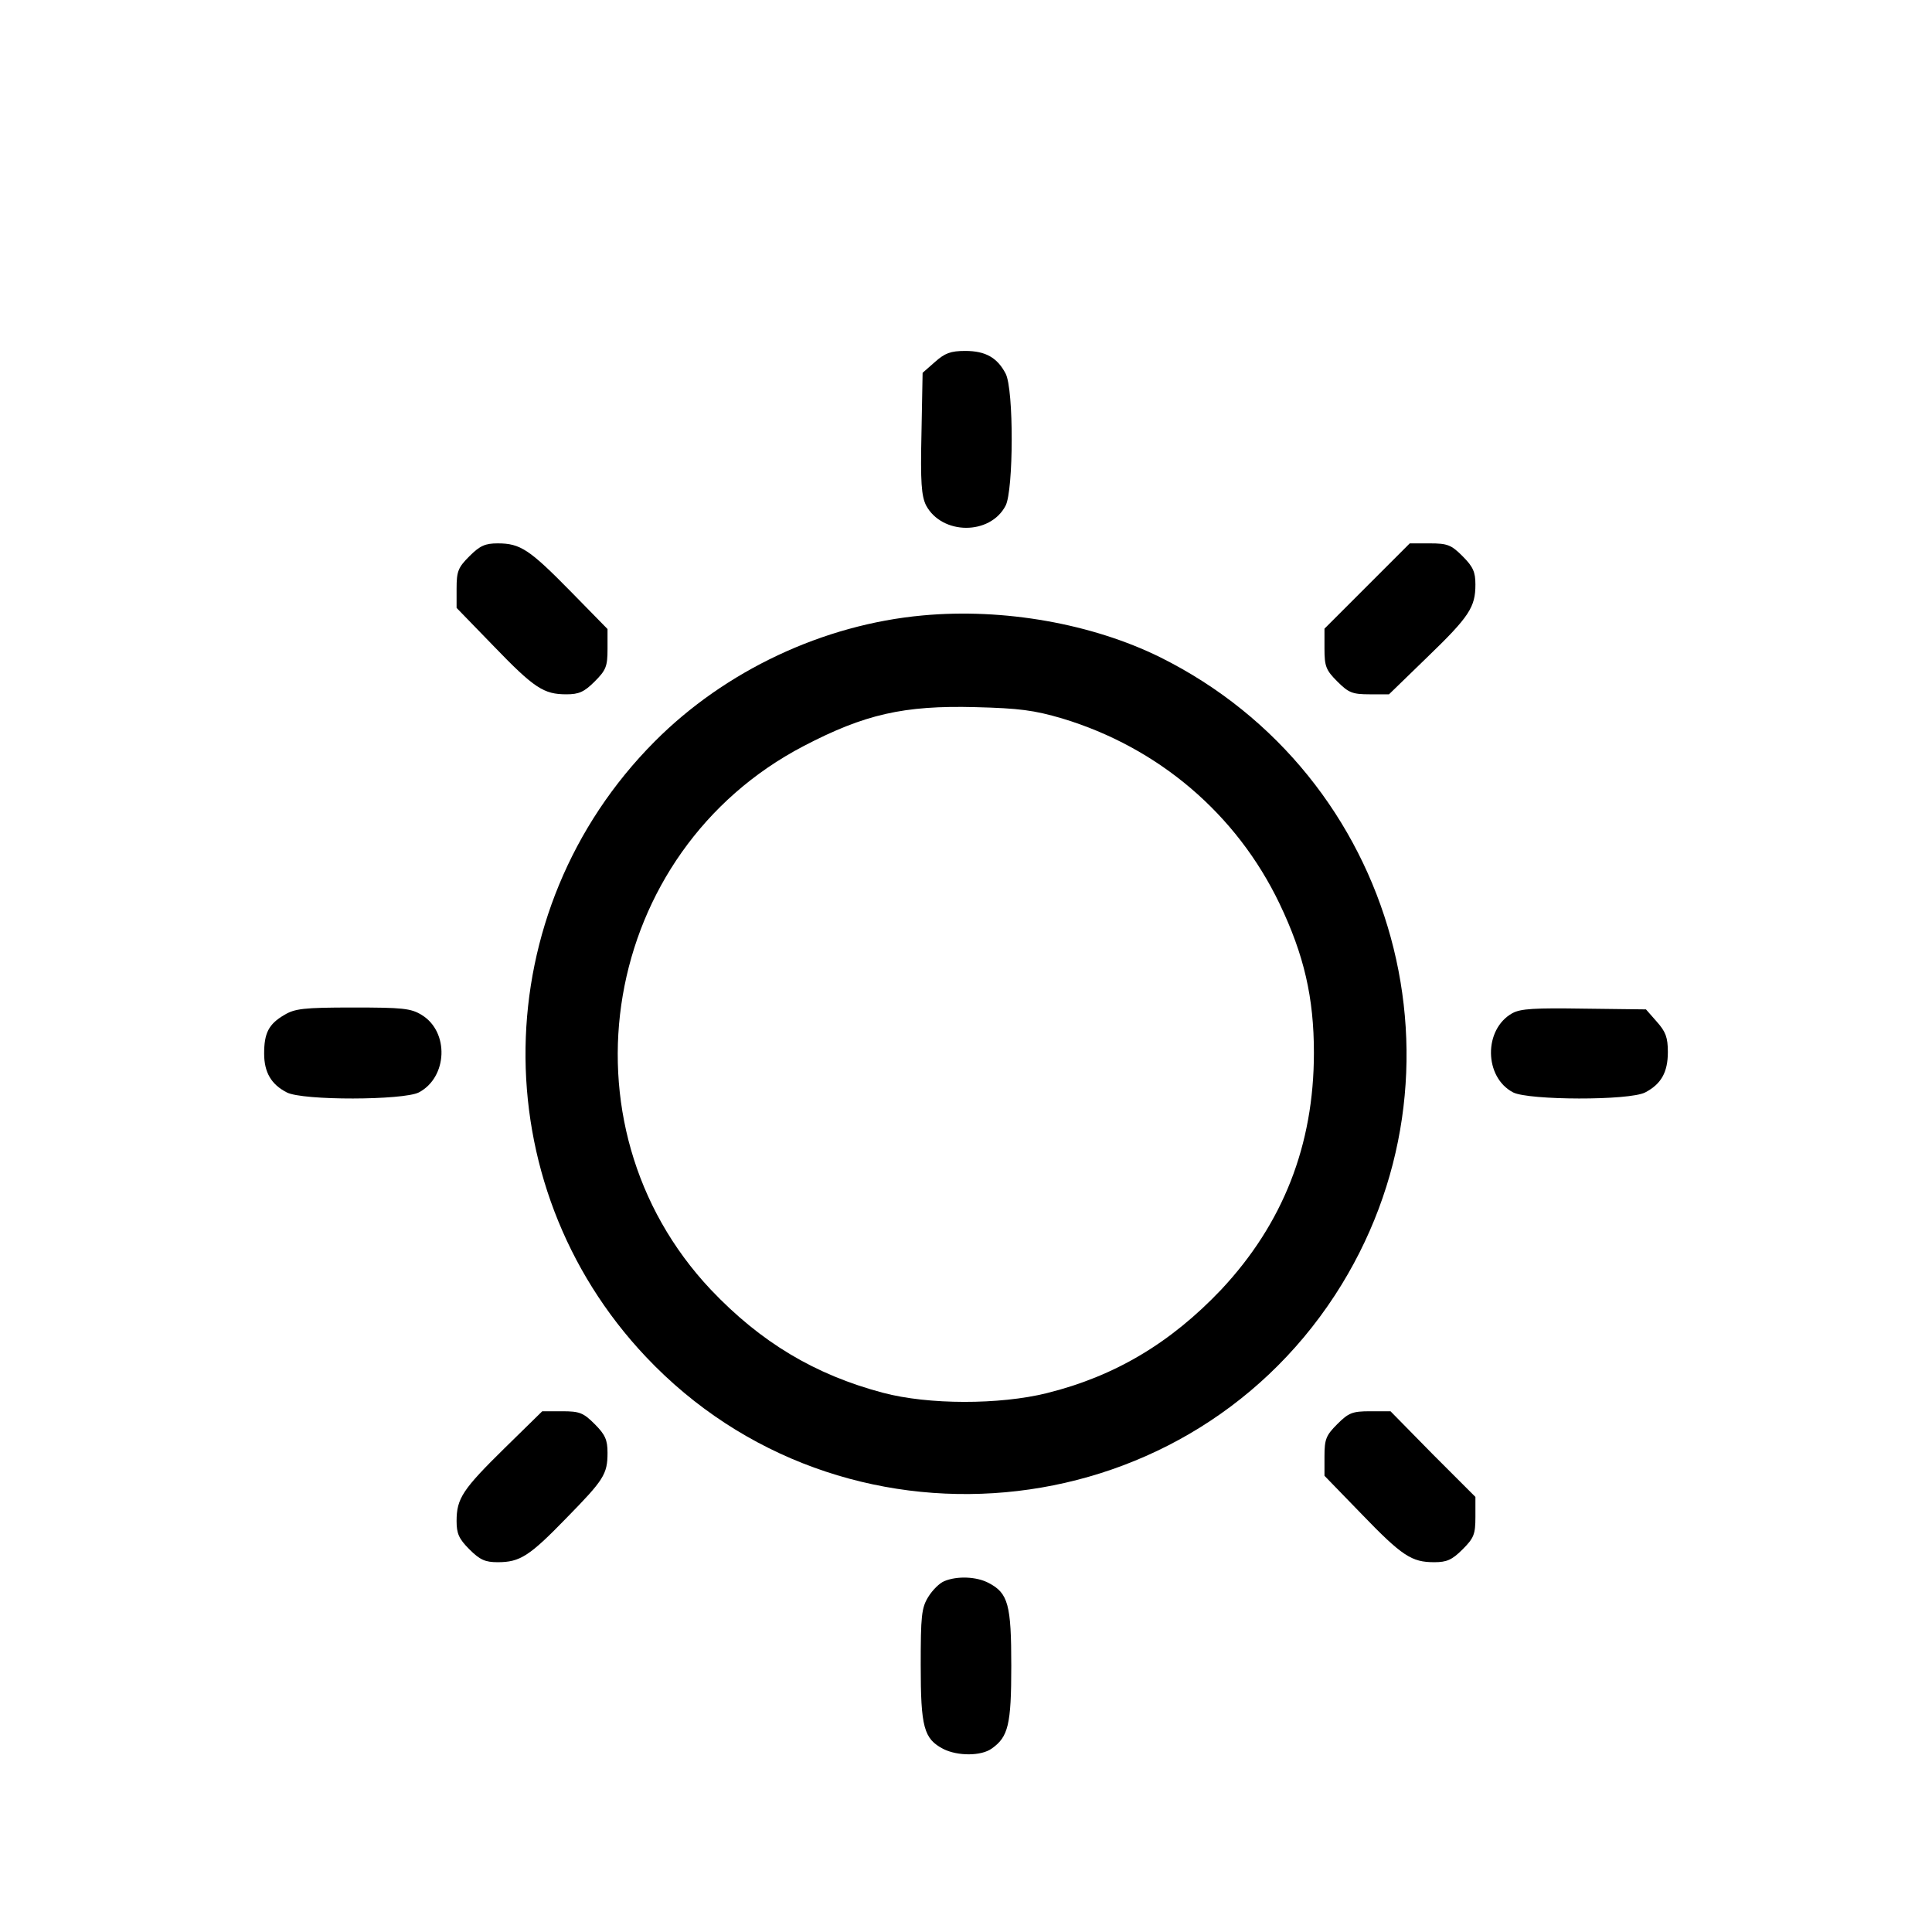
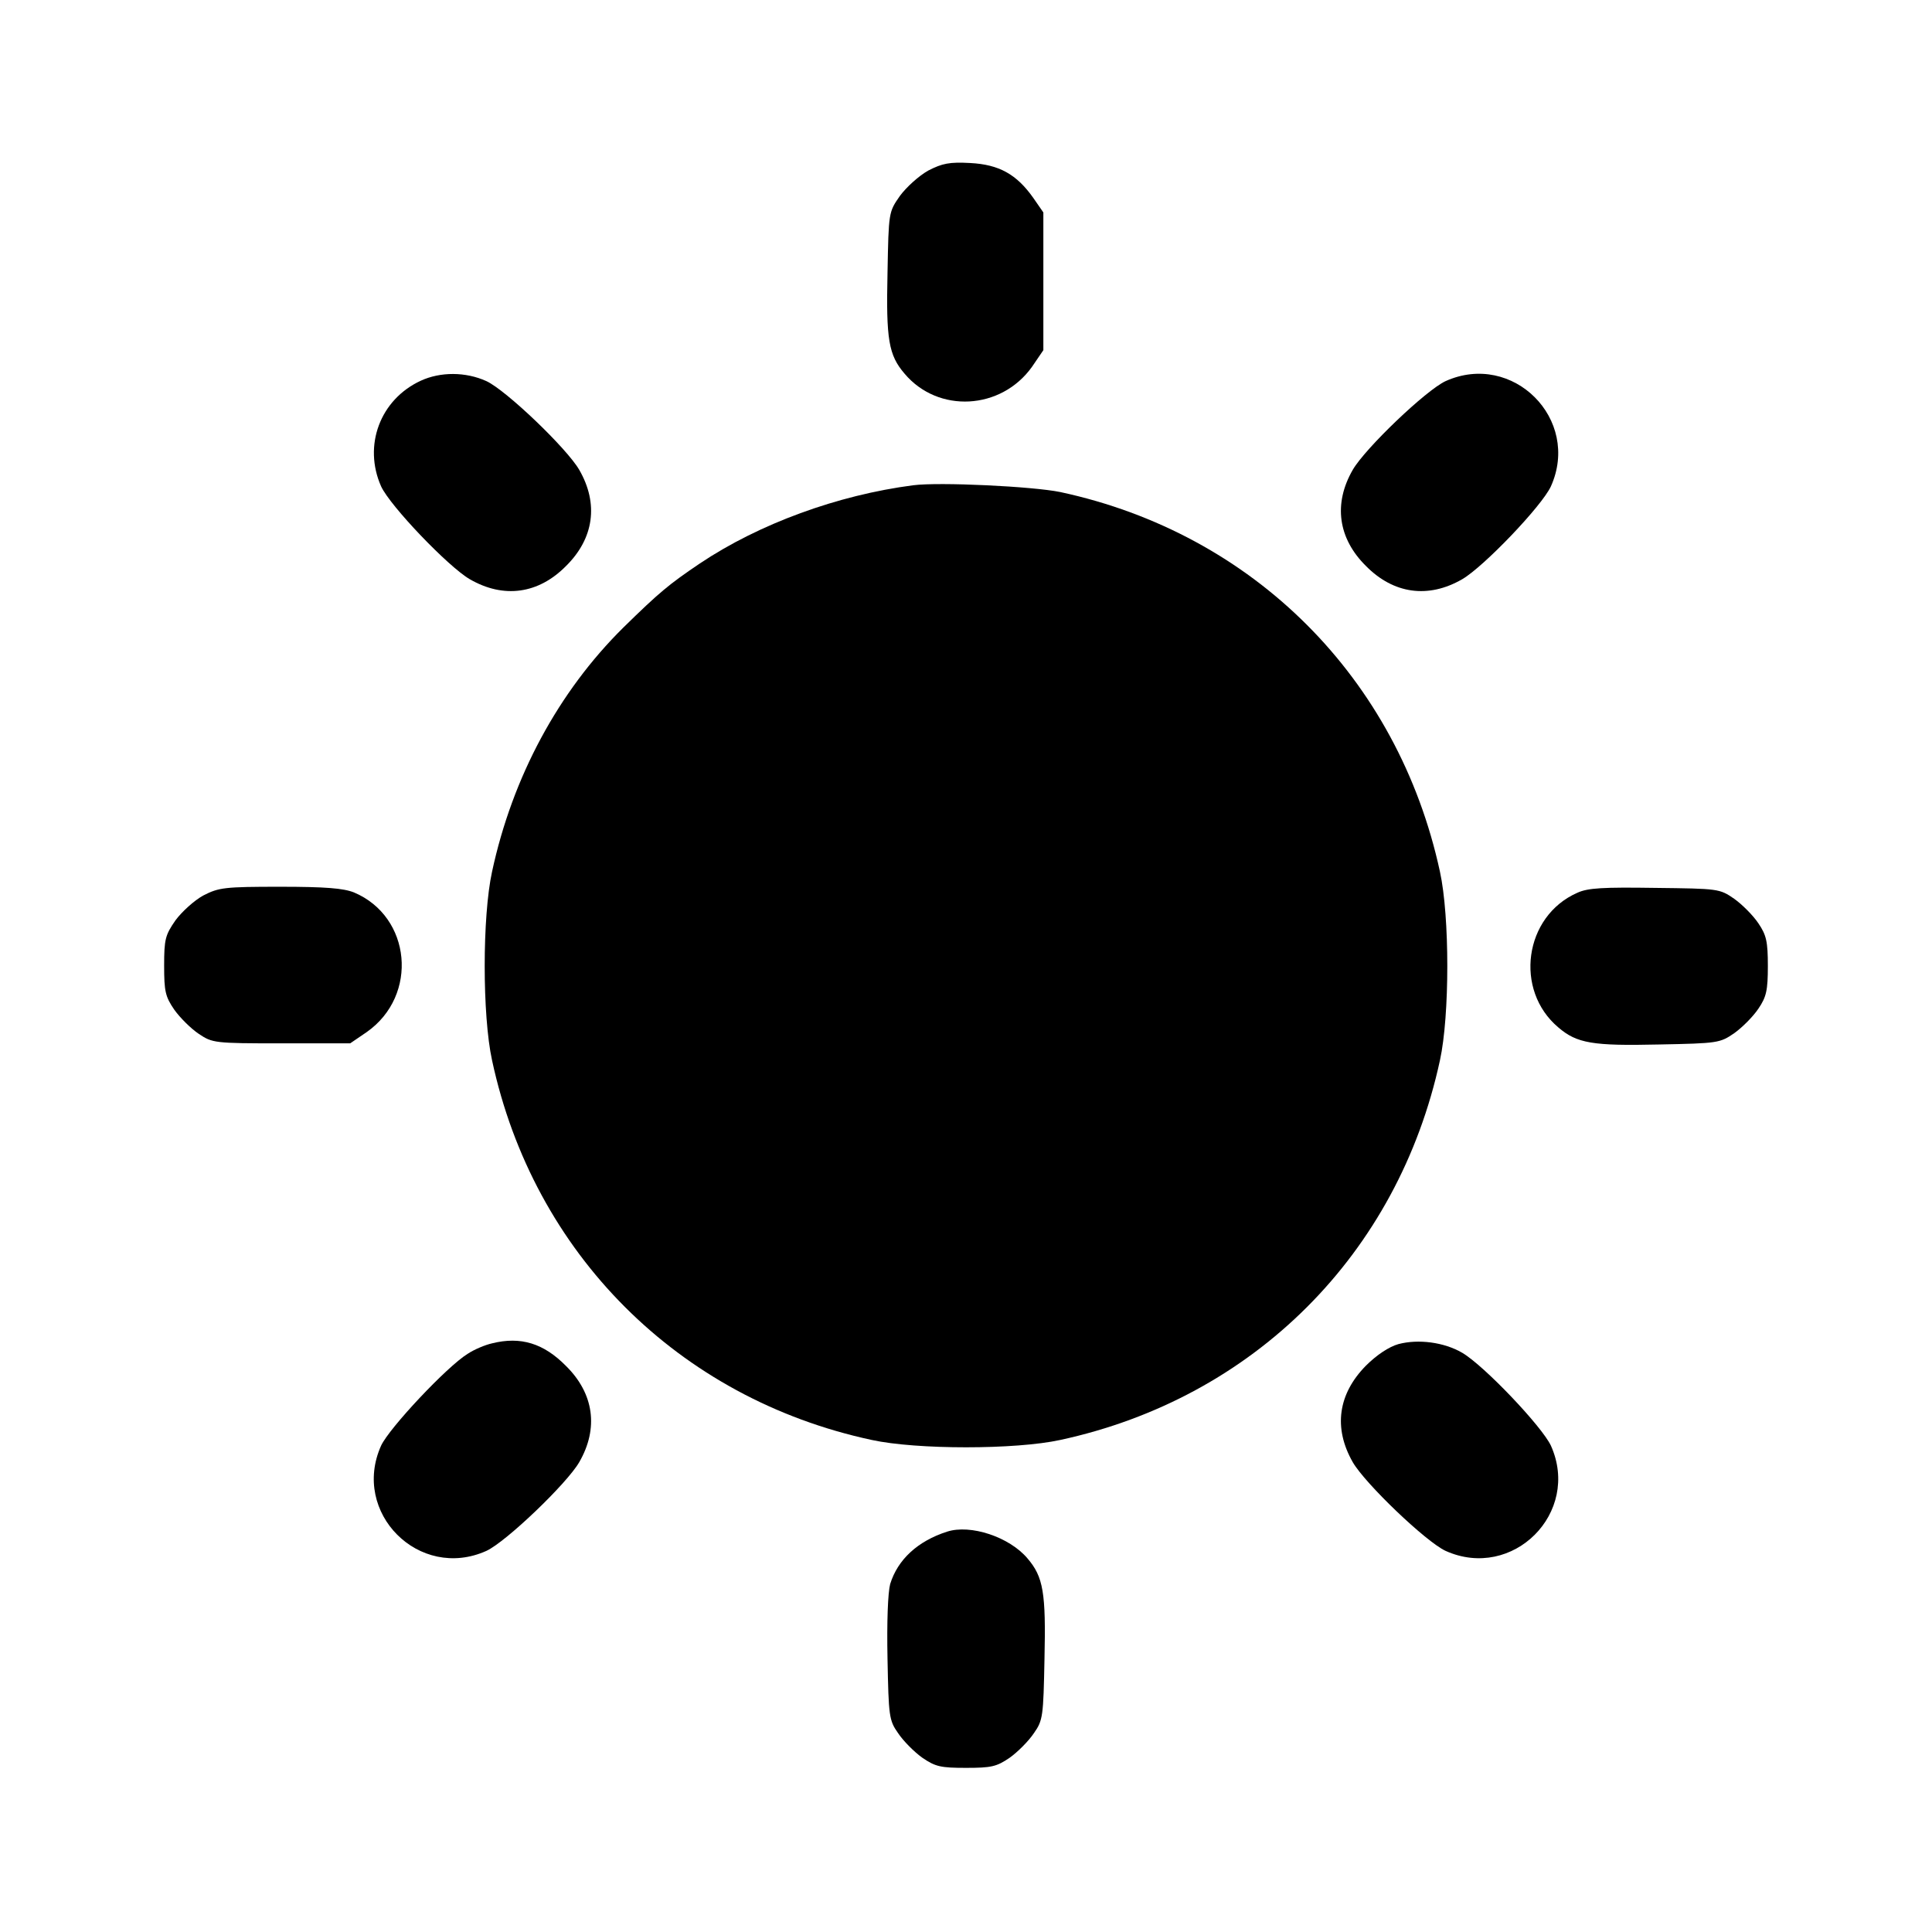
<svg xmlns="http://www.w3.org/2000/svg" version="1.0" width="512pt" height="512pt" viewBox="0 0 512 512" preserveAspectRatio="xMidYMid meet">
  <g transform="translate(0,512) scale(0.1,-0.1)" fill="#000000" stroke="none">
-     <path d="M2478 4161 l-33 -29 -3 -160 c-3 -131 0 -166 12 -191 42 -79 170 -80 211 -1 21 41 22 308 0 350 -22 42 -53 60 -107 60 -39 0 -54 -6 -80 -29z" />
-     <path d="M1244 3646 c-30 -30 -34 -40 -34 -86 l0 -51 98 -101 c108 -112 133 -128 193 -128 33 0 47 6 75 34 30 30 34 40 34 86 l0 53 -97 99 c-110 112 -134 128 -194 128 -33 0 -47 -6 -75 -34z" />
-     <path d="M3623 3567 l-113 -113 0 -53 c0 -47 4 -57 34 -87 30 -30 40 -34 86 -34 l51 0 101 98 c112 108 128 133 128 193 0 33 -6 47 -34 75 -30 30 -40 34 -87 34 l-53 0 -113 -113z" />
-     <path d="M2445 3489 c-263 -24 -523 -146 -710 -334 -447 -449 -458 -1171 -23 -1631 516 -546 1416 -465 1826 164 382 587 166 1377 -463 1690 -180 89 -415 131 -630 111z m370 -273 c255 -77 462 -253 576 -491 65 -136 91 -249 91 -395 0 -245 -82 -453 -246 -628 -134 -141 -281 -229 -462 -274 -125 -31 -314 -31 -434 1 -181 48 -324 134 -456 273 -414 439 -291 1161 246 1441 161 84 265 108 455 103 116 -3 155 -8 230 -30z" />
-     <path d="M753 2430 c-41 -24 -53 -48 -53 -102 0 -50 19 -82 60 -103 42 -22 309 -21 350 0 76 40 81 160 8 205 -29 18 -51 20 -183 20 -131 0 -154 -3 -182 -20z" />
-     <path d="M4008 2435 c-77 -43 -75 -170 2 -210 41 -21 308 -22 350 0 42 22 60 53 60 107 0 39 -6 54 -29 80 l-29 33 -164 2 c-131 2 -168 0 -190 -12z" />
-     <path d="M1338 1283 c-112 -110 -128 -134 -128 -194 0 -33 6 -47 34 -75 28 -28 42 -34 75 -34 59 0 84 16 182 117 99 101 109 116 109 173 0 34 -6 48 -34 76 -30 30 -40 34 -86 34 l-53 0 -99 -97z" />
-     <path d="M3544 1346 c-30 -30 -34 -40 -34 -86 l0 -51 98 -101 c108 -112 133 -128 193 -128 33 0 47 6 75 34 30 30 34 40 34 86 l0 53 -113 113 -112 114 -54 0 c-47 0 -57 -4 -87 -34z" />
-     <path d="M2503 930 c-13 -5 -32 -24 -43 -42 -18 -29 -20 -51 -20 -181 0 -164 8 -195 60 -222 38 -19 100 -19 128 1 44 31 52 63 52 219 0 162 -8 193 -60 220 -32 17 -83 19 -117 5z" />
+     <path d="M2460 4668 c-25 -14 -58 -44 -75 -67 -30 -43 -30 -43 -33 -204 -4 -177 3 -218 45 -267 89 -106 256 -97 338 18 l30 44 0 182 0 183 -27 39 c-44 62 -90 88 -167 92 -55 3 -74 -1 -111 -20z" />
+     <path d="M1115 4111 c-108 -50 -153 -172 -105 -280 24 -52 178 -213 235 -246 90 -52 182 -39 255 35 74 73 87 165 35 255 -33 57 -194 211 -246 235 -55 25 -122 25 -174 1z" />
+     <path d="M3831 4110 c-52 -24 -213 -178 -246 -235 -52 -90 -39 -182 35 -255 73 -74 165 -87 255 -35 57 33 211 194 235 246 80 178 -101 359 -279 279z" />
+     <path d="M2420 3834 c-200 -26 -408 -102 -565 -207 -83 -56 -108 -77 -203 -170 -172 -170 -294 -396 -348 -647 -26 -119 -26 -381 0 -500 110 -512 494 -896 1006 -1006 119 -26 381 -26 500 0 513 111 895 493 1006 1006 26 119 26 381 0 500 -111 513 -494 896 -1006 1006 -73 15 -320 27 -390 18z" />
+     <path d="M539 2747 c-24 -13 -57 -43 -74 -66 -27 -39 -30 -50 -30 -120 0 -68 3 -82 27 -117 15 -21 44 -50 65 -64 36 -24 41 -25 219 -25 l182 0 44 30 c138 97 118 306 -34 370 -28 11 -75 15 -196 15 -147 0 -162 -2 -203 -23z" />
+     <path d="M4180 2754 c-141 -62 -168 -258 -50 -357 49 -42 91 -49 266 -45 157 3 162 4 200 30 21 15 50 44 64 65 21 31 25 48 25 113 0 65 -4 82 -25 113 -14 21 -43 50 -64 65 -39 27 -42 27 -210 29 -137 2 -178 0 -206 -13z" />
+     <path d="M1304 1560 c-18 -4 -47 -16 -65 -28 -55 -34 -207 -196 -229 -243 -80 -178 101 -359 279 -279 52 24 213 178 246 235 52 90 39 182 -35 255 -59 60 -120 79 -196 60z" />
+     <path d="M3706 1558 c-25 -7 -58 -29 -86 -57 -74 -75 -87 -165 -35 -256 33 -57 194 -211 246 -235 178 -80 359 101 279 279 -24 51 -177 212 -235 246 -48 28 -116 37 -169 23z" />
+     <path d="M2510 1061 c-78 -25 -131 -74 -151 -139 -6 -23 -9 -100 -7 -198 3 -152 4 -163 28 -197 14 -21 43 -50 64 -65 35 -24 49 -27 116 -27 67 0 81 3 116 27 21 15 50 44 64 65 24 34 25 45 28 197 4 175 -3 217 -45 266 -48 57 -151 91 -213 71z" />
  </g>
</svg>
